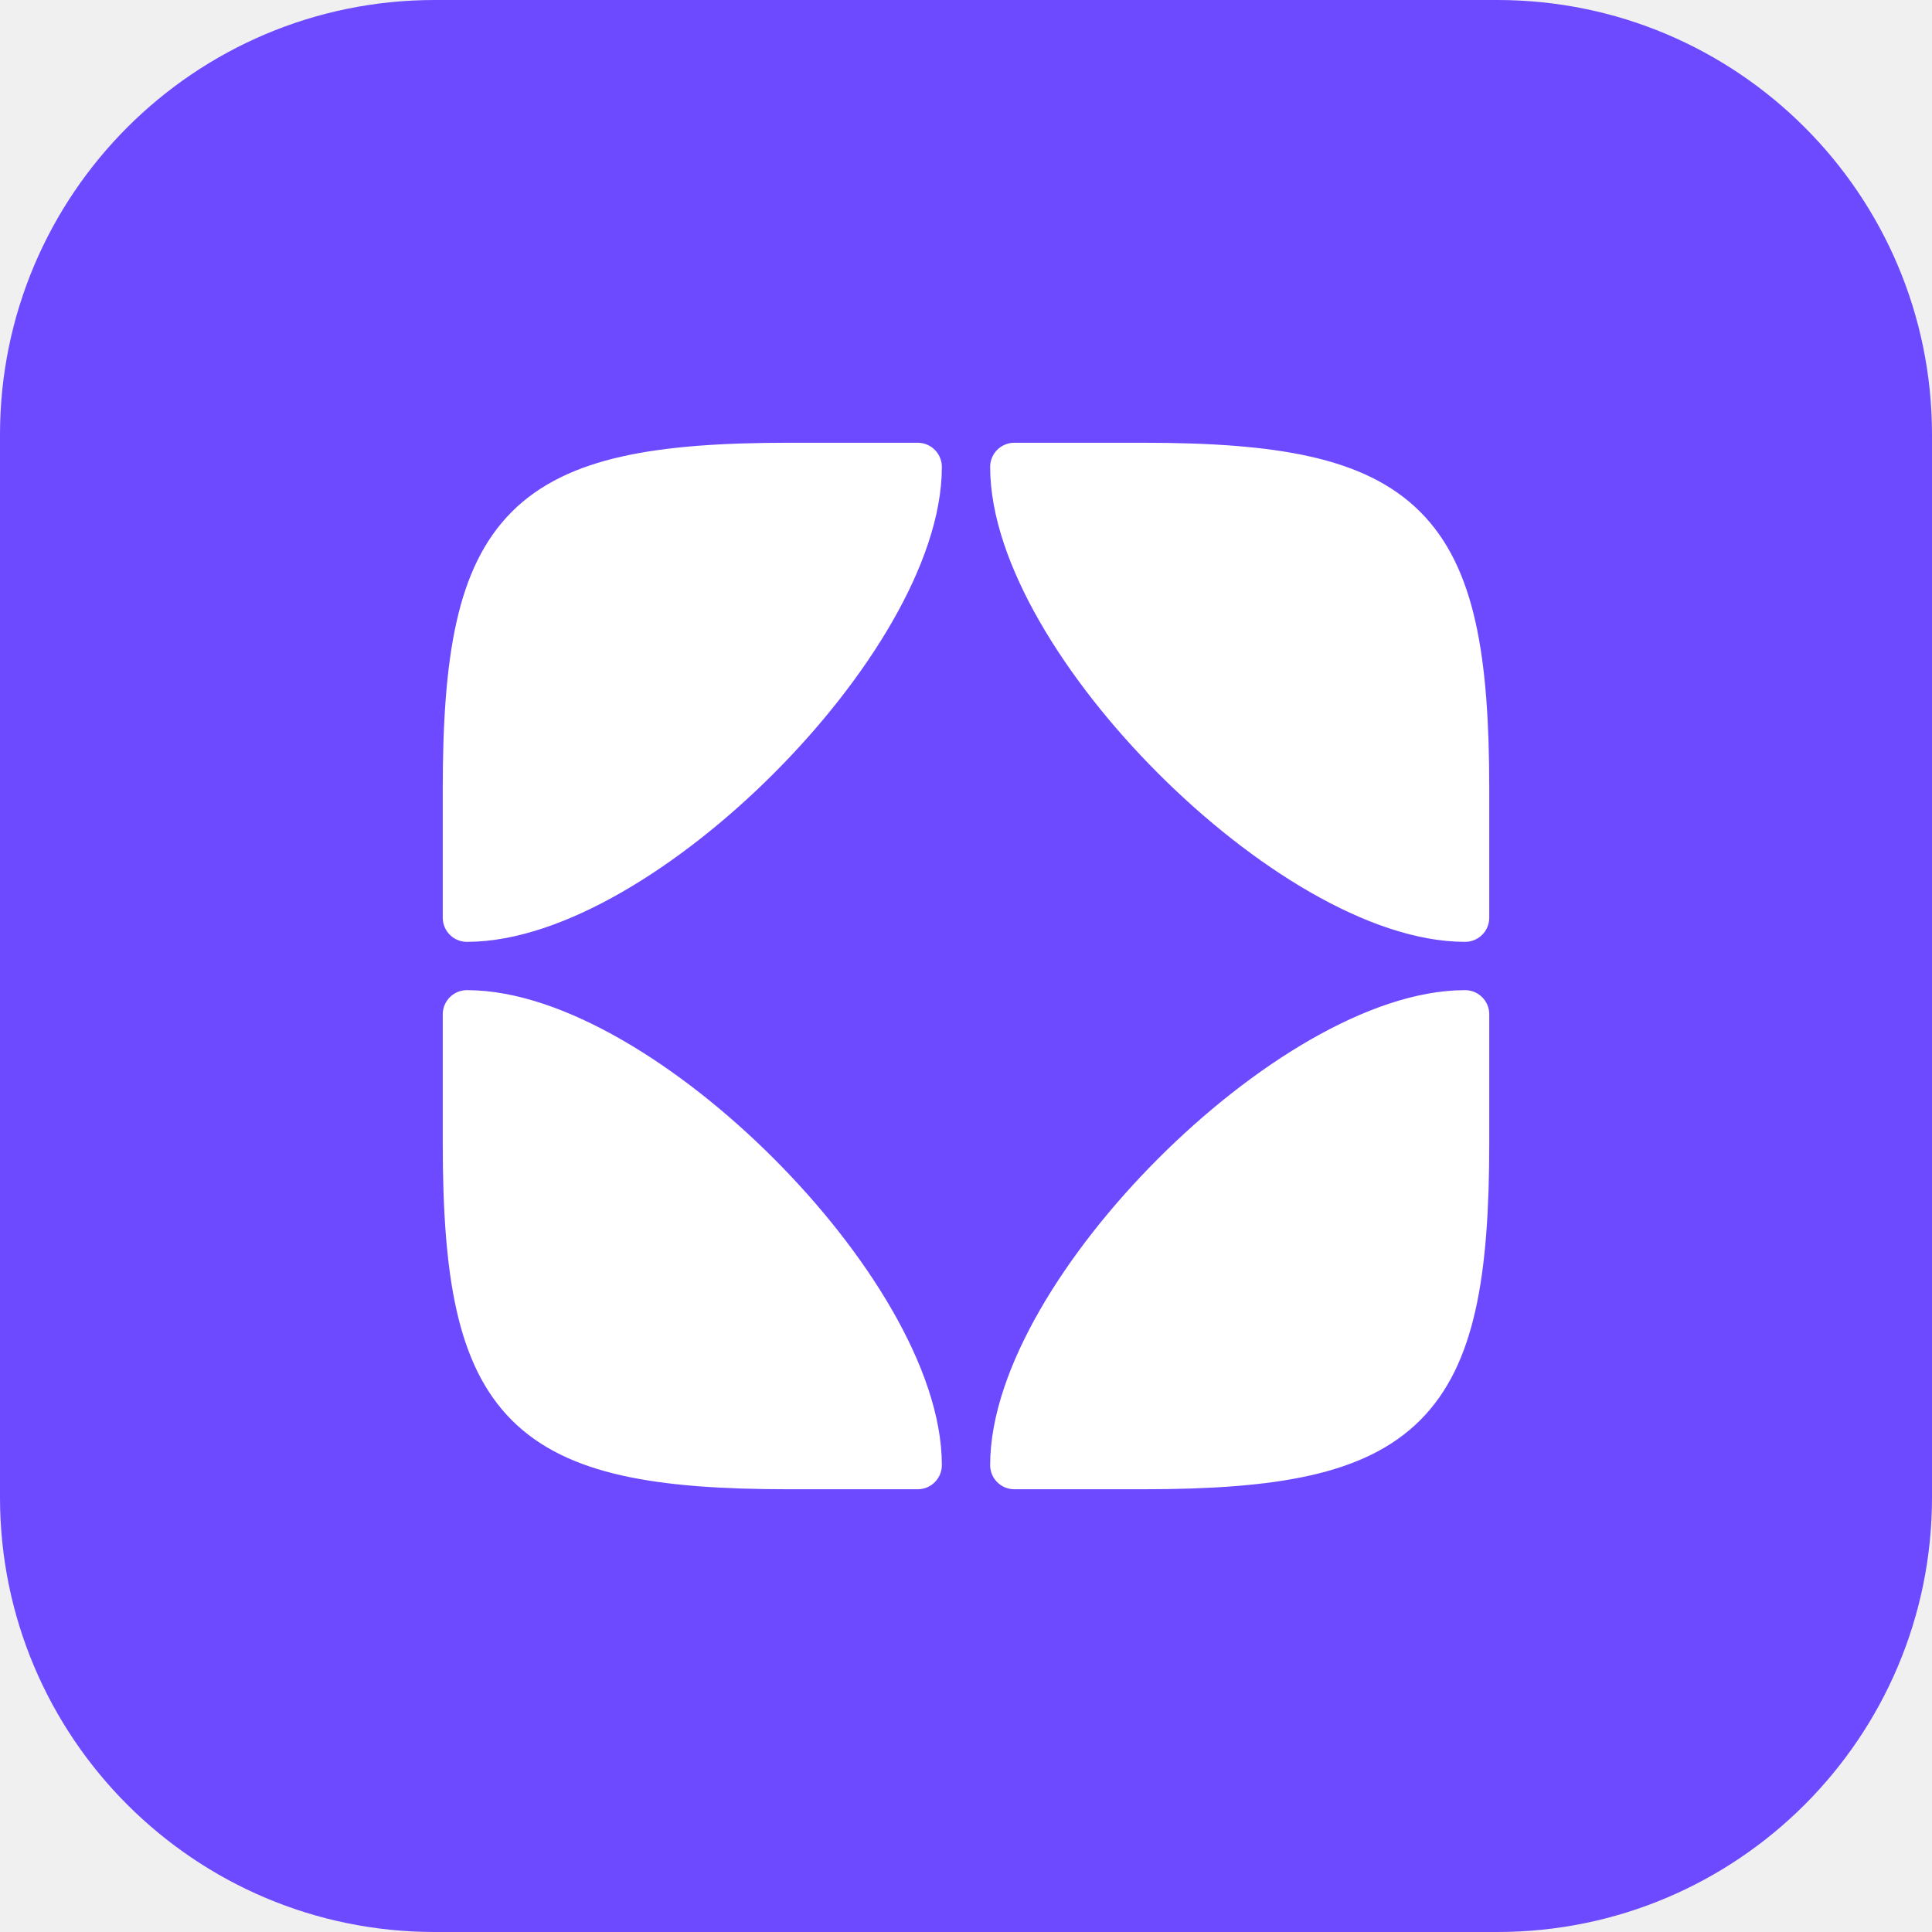
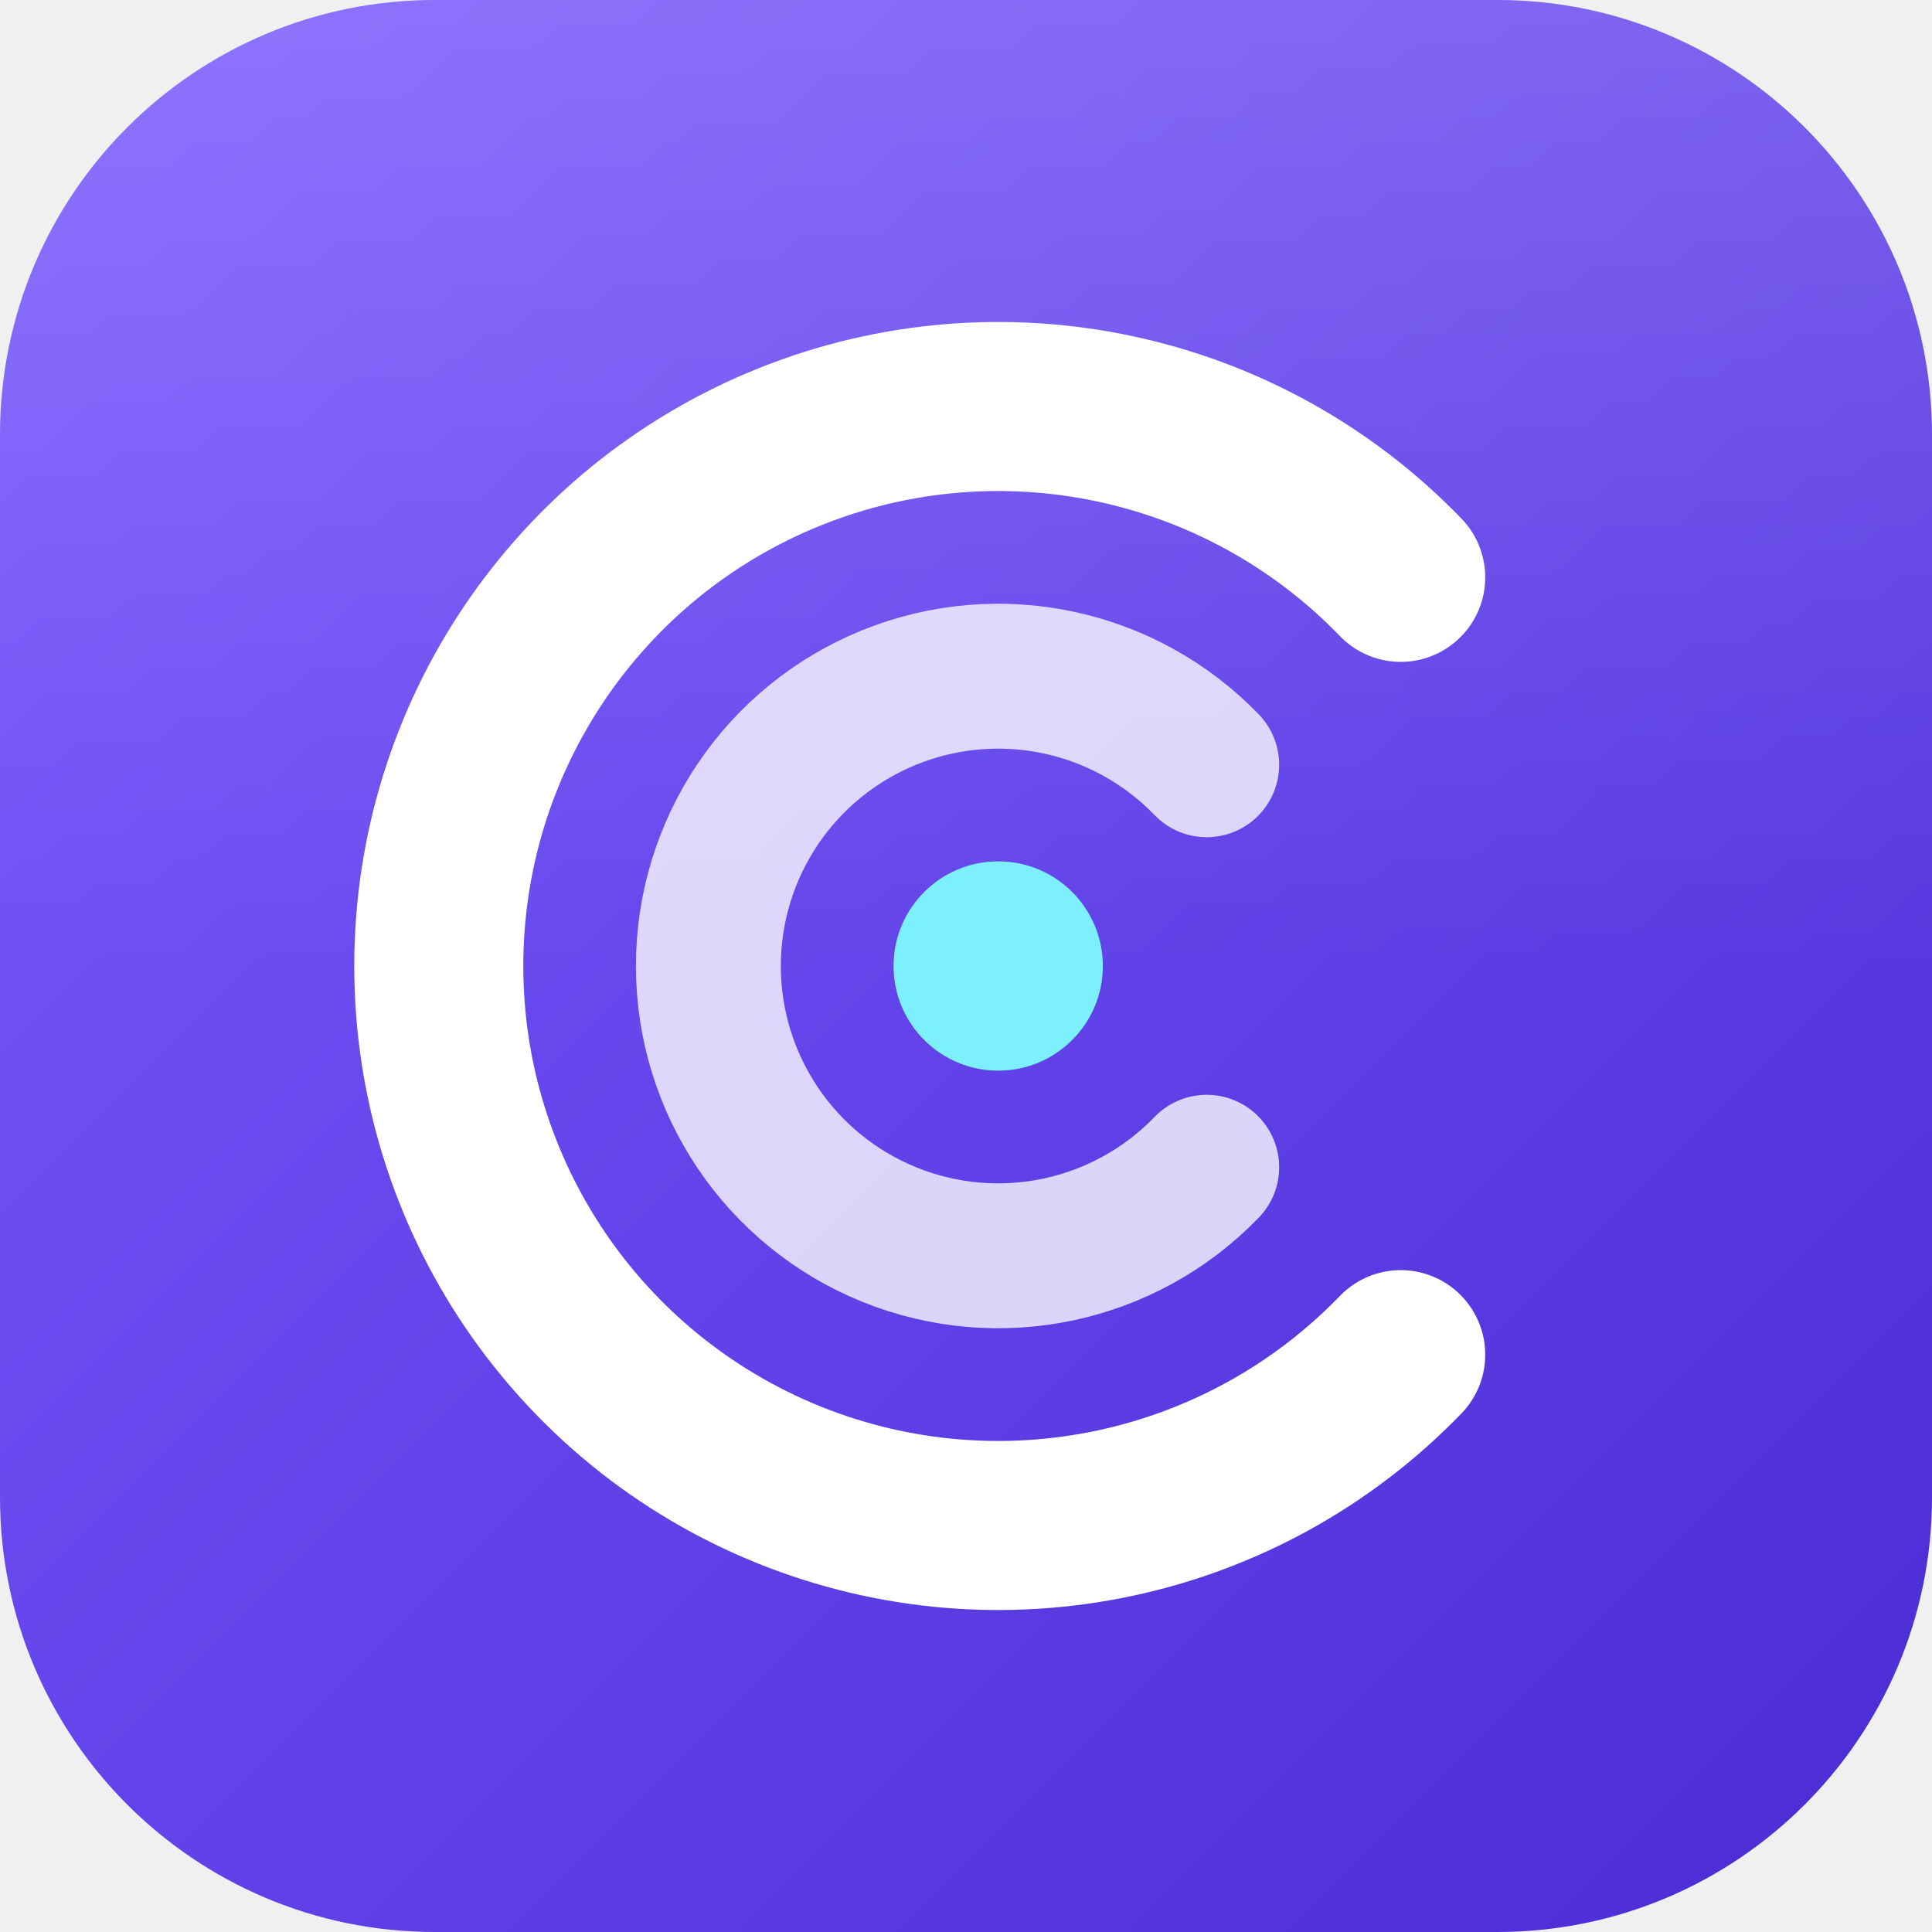
<svg xmlns="http://www.w3.org/2000/svg" viewBox="0 0 120 120" width="120" height="120">
-   <rect width="120" height="120" rx="27" fill="#6d4aff" />
-   <path d="M57.00 29.00L49.00 29.00C32.60 29.00 29.00 32.60 29.00 49.00L29.00 57.00C39.64 57.00 57.00 39.64 57.00 29.00Z" fill="#fff" stroke="#fff" stroke-width="3" stroke-linejoin="round" />
-   <path d="M63.00 29.00L71.00 29.00C87.40 29.00 91.00 32.60 91.00 49.00L91.00 57.00C80.36 57.00 63.00 39.64 63.00 29.00Z" fill="#fff" stroke="#fff" stroke-width="3" stroke-linejoin="round" />
-   <path d="M57.00 91.00L49.00 91.00C32.60 91.00 29.00 87.40 29.00 71.00L29.00 63.00C39.64 63.00 57.00 80.36 57.00 91.00Z" fill="#fff" stroke="#fff" stroke-width="3" stroke-linejoin="round" />
-   <path d="M63.00 91.00L71.00 91.00C87.40 91.00 91.00 87.40 91.00 71.00L91.00 63.00C80.36 63.00 63.00 80.36 63.00 91.00Z" fill="#fff" stroke="#fff" stroke-width="3" stroke-linejoin="round" />
+   <defs>
+     <linearGradient id="ccg-bg" x1="0" y1="0" x2="1" y2="1">
+       <stop offset="0" stop-color="#7c5cff" />
+       <stop offset="1" stop-color="#4a2bd4" />
+     </linearGradient>
+     <linearGradient id="ccg-sh" x1="0" y1="0" x2="0" y2="1">
+       <stop offset="0" stop-color="#fff" stop-opacity=".16" />
+       <stop offset=".5" stop-color="#fff" stop-opacity="0" />
+     </linearGradient>
+   </defs>
+   <rect width="120" height="120" rx="27" fill="url(#ccg-bg)" />
+   <rect width="120" height="120" rx="27" fill="url(#ccg-sh)" />
+   <g fill="none" stroke="#fff" stroke-linecap="round">
+     <path d="M87.00 35.86A34.75 34.75 0 1 0 87.00 84.14" stroke-width="10.5" />
+     <path d="M74.95 47.50A18 18 0 1 0 74.95 72.50" stroke-width="9" stroke-opacity=".78" />
+   </g>
+   <circle cx="62" cy="60" r="6.5" fill="#7df0ff" />
</svg>
